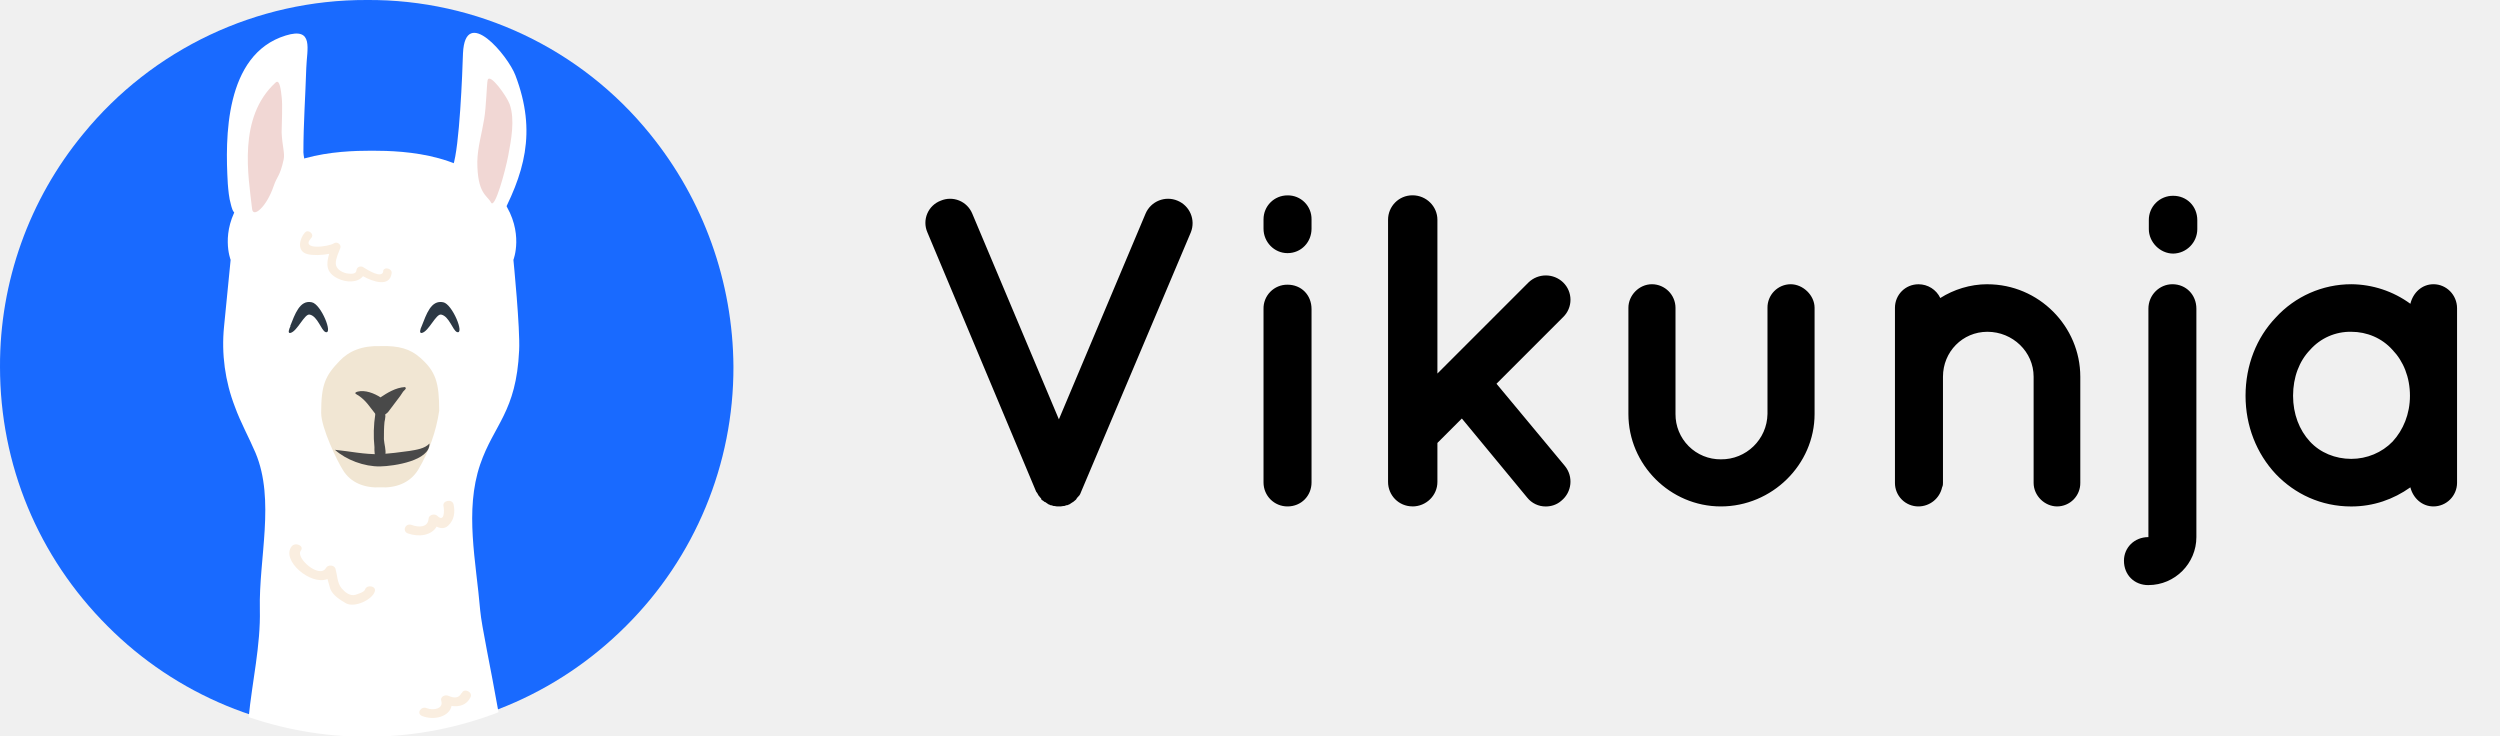
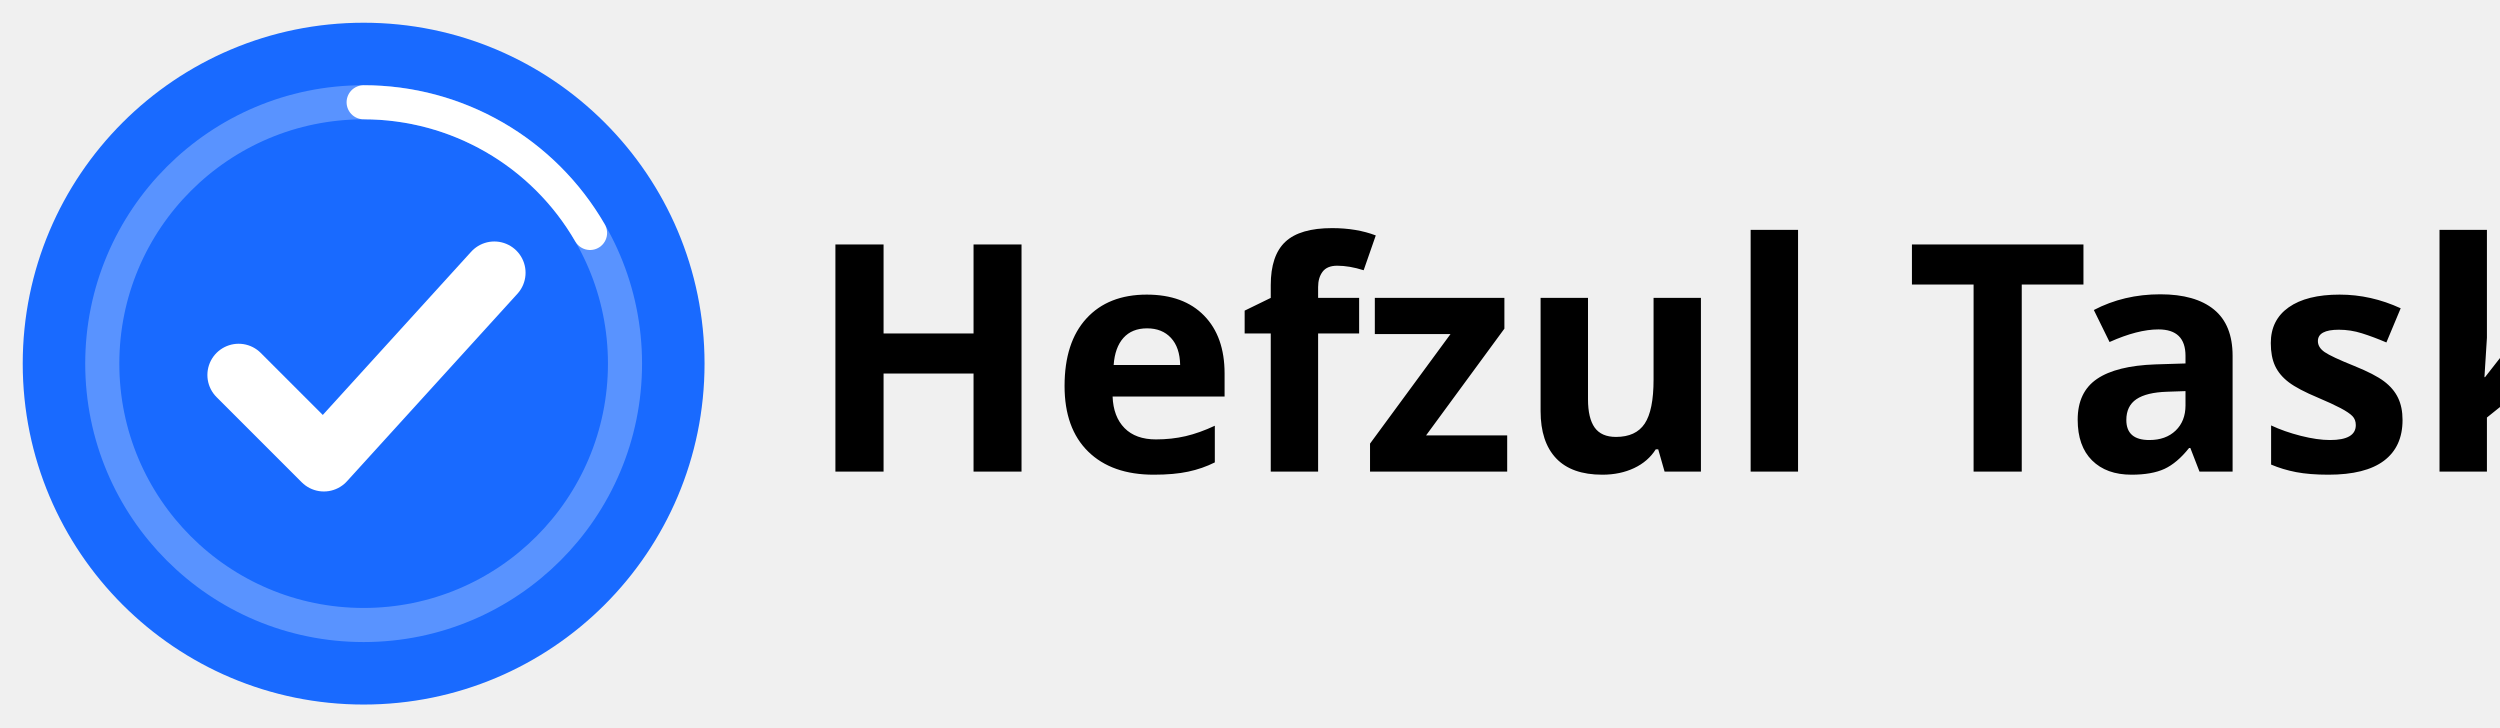
- <svg xmlns="http://www.w3.org/2000/svg" role="img" viewBox="0 0 872.6 256.8" width="872.6" height="256.8" xml:space="preserve">
-   <path fill="#196aff" d="M226.9 46.8A126 126 0 0 0 128 0a127.2 127.2 0 0 0-99 46.8A127 127 0 0 0 0 128c0 34.2 13.3 66.3 37.5 90.5A127.2 127.2 0 0 0 128 256c34.2 0 66.3-13.3 90.5-37.5A127.2 127.2 0 0 0 256 128a130 130 0 0 0-29.1-81.2" />
-   <path fill="#fff" d="M167.6 162.1c4.8-14 12.6-18.2 13.6-39.8.4-7.5-2-31.6-2-31.6s3.8-9.6-3.4-20.3c-11.1-16.7-34-17.8-46-17.8-12.1 0-34.8 1.1-45.9 17.8-7.2 10.7-3.4 20.3-3.4 20.3L78.2 114a60.8 60.8 0 0 0 3.8 28c1.9 5.3 4.9 10.7 7.2 16.1 6.9 16.5 1.1 36.8 1.5 54.6.3 12.6-2.7 25.3-3.9 37.6a127.6 127.6 0 0 0 87.2-1.7c-2.7-15.4-5.9-30-6.4-35.6-1.4-16.9-5.5-34.7 0-50.9" />
-   <path fill="#fff" d="M79.5 64c.2 2.4.4 5 1.1 7.4.2.8.6 2.6 1.5 3 1.2.3 3.5-1.2 4.3-1.8l4.9-3.7 3.2-2.2c1.1-.9 2-2 2.9-3 1.1-1.2 2-2.5 2.8-3.9.7-1 5-1.8 5.7-2.8.7-1.1 0-2.5 0-3.8 0-10 .7-19.7 1-29.4.2-6.6 2.8-14.5-7.2-11.4C78.3 19 78.6 48.5 79.5 63.9M173.7 77.8l-.9-.6c-1.2-1-2.3-1.8-3.3-2.9l-3.8-3.8-3.3-3.5-2-2.4-.7-1.4c-.3-.7-5.3-1.4-4.8-2 .8-1.1 2.7-2 3.2-3.3 2.3-6.5 3.3-32.6 3.5-39.3.8-17 15.7.8 18.3 7.7 7.6 20 3.1 34.5-6.1 51.5" />
-   <path fill="#f1e6d3" d="M153.3 143.4c0-9.9-1.2-13.8-6.7-18.6-3.4-3-7.4-4.2-13.8-4-6.4-.2-11 1.7-14.3 5.2-5 5.2-6.4 8.3-6.4 18.1 0 5.3 5.7 17 7.5 19.8 2.8 4.8 8 6.5 13.2 6.2 5.1.3 10.3-1.4 13.2-6.2a56.4 56.4 0 0 0 7.3-20.5" />
-   <path fill="#f1d7d4" d="M88 73c-1.3-11.5-5.1-32 8.2-44.2 1.5-1.4 1.9 3.2 2.1 5 .4 2.6 0 9.9 0 12.4.2 4.8 1.2 7.3.7 9.5-1.3 6-2.3 5.7-3.5 9.3-2.5 7.3-7.1 11.1-7.5 8M171.4 70.7c1.3 2.4 4.9-10.7 6-16.4 1-5.4 2.4-12.5.5-17.9-1-2.8-7-11.2-7.7-8.4-.3 1.2-.5 9.5-1.2 13.5-.8 5-2.3 9.9-2.4 14.9 0 11.3 3.4 11.7 4.8 14.3" />
-   <path fill="#faeee0" d="M127.4 205.8c-.3.9-2.5 1.5-3.3 1.8-2 .6-3.8-1-4.9-2.3-1.5-1.8-1.5-4.7-2.1-6.8-.4-1.3-2.6-1.5-3.3-.3-2.2 4-10.8-3.5-8.8-6 1.3-1.7-1.9-3.1-3.2-1.5-3.8 4.8 6.6 13.8 12.5 11.4l1 3.5c1 2.3 3.3 3.7 5.5 5 3.1 1.6 9.1-1.3 10-4.1.7-2-2.8-2.6-3.4-.7M154.8 176.7c.3 1.3.4 5.8-2.1 3.4-1-1-3-.4-3.1.9-.2 3.1-3.3 3.2-6 2.2-2.2-.7-3.3 2.3-1.2 3 4 1.4 8.3.6 10-2.4 1.3.7 2.8.8 4-.3 2.2-2 2.5-4.9 1.9-7.5-.5-2-4-1.3-3.5.7M161.1 241.9c-1 1.9-2.6 1.8-4.5 1-1.3-.6-3 .3-2.6 1.7.9 2.7-2.6 3.5-5 2.6-2-.9-3.8 1.8-1.7 2.7 4.2 1.7 9.6.2 10.3-3.5 2.7.4 5.3-.3 6.6-3 1-1.8-2.2-3.4-3-1.5M133.8 94.7c-.5 2.7-5.5-.5-6.8-1.3-1-.8-2.5-.3-2.6 1-.2 1.6-2.5 1.1-3.5 1-2-.5-3.7-1.7-3.7-3.5s1-3.7 1.6-5.4c.4-1.1-1.1-2.3-2.2-1.6-2 1.3-11.9 2.5-8-1.8 1.3-1.3-1-3.3-2.2-1.9-1.8 2-3 6.5.9 7.5 2 .5 5 .4 7.6-.1-1 3.4-1.3 6.5 3 8.6 3 1.5 7 1.5 8.8-.8 3.6 2 9.3 3.9 10-1 .3-1.7-2.7-2.5-3-.7" />
-   <path fill="#494949" d="M116.9 157c5.2.5 10.5 1.7 15.8 1.5 3.3-.2 6.8-.6 10.2-1.1 2.4-.4 5.4-.8 7-2.6.2 6-12.3 7.9-17.2 8-5.6.1-11.9-2.3-15.8-5.8" />
-   <path fill="#494949" d="M131 144.5c-.6 3.9-.7 7.8-.3 11.6 0 1-.2 3.5 1.2 4 1 .4 2.4-.4 2.6-1.4.3-1.6-.4-3.7-.5-5.4 0-2 0-4 .2-6 .2-1.2.8-2.8-.5-3.6-1-.6-2.5-.4-2.7.8" />
-   <path fill="#494949" d="M141.3 135.1c-3.2.2-6.1 2-8.5 3.6-2.1-1.4-5.4-2.7-8-2-1.7.5-.2 1 .4 1.4a15 15 0 0 1 3.2 3c1.4 1.7 2.6 3.5 4 5 1.1-.6 2-1.4 3-2.2l4.3-5.7 1-1.5c.4-.5 1.5-1.2.6-1.6" />
-   <path fill="#2c3844" d="M101.3 113.8c1.6-4 3.3-9.2 7.5-8.3 3.3.6 7.6 11.4 4.8 10.4-1.5-.6-2.7-5.5-5.5-6.1-1.8-.4-4.3 5.8-6.7 6.4-1.1.3-.5-1.4 0-2.4M147.2 113.8c1.6-4 3.2-9.2 7.5-8.3 3.2.6 7.6 11.4 4.8 10.4-1.5-.6-2.7-5.5-5.5-6.1-1.8-.4-4.3 5.8-6.7 6.4-1.1.3-.6-1.4-.1-2.4" />
-   <g fill="currentColor" stroke-width="29.1" font-family="Quicksand" font-size="1163.4" font-weight="700" letter-spacing="0" style="line-height:1.25" word-spacing="0">
-     <path d="M3302.3-1549.4c3.4 2.3 8.1 5.8 10.4 7h1.2s1.2 0 1.2 1.1c2.3 0 7 1.2 9.3 2.4h2.3c3.5 1.1 8.1 1.1 11.6 1.1s7 0 11.7-1.1h2.3c3.5-1.2 5.8-2.4 9.3-2.4 1.1-1.1 1.1-1.1 2.3-1.1 3.5-1.2 7-4.7 9.3-5.8l2.3-1.2c2.4-2.3 4.7-3.5 7-5.8 1.2-1.2 1.2-1.2 2.4-3.5 1.1-2.3 4.6-4.7 5.8-7 1.1 0 1.1 0 1.1-1.2 2.4-2.3 3.5-7 4.7-9.3l287.3-679.4a63.9 63.9 0 0 0-34.9-82.6 64 64 0 0 0-83.7 33.8l-226.9 538.6-226.8-538.6a62.7 62.7 0 0 0-82.6-33.8 62 62 0 0 0-35 82.6l285 679.4c2.4 2.4 4.7 7 5.9 9.3 0 1.2 1.2 1.2 1.2 1.2 1.1 2.3 3.5 4.7 5.8 7 0 2.3 1.1 2.3 1.1 3.5 3.5 2.3 5.9 3.5 8.2 5.8h1.2zM3936.8-2118.3a62.1 62.1 0 0 0-62.8 64v453.7c0 35 28 62.8 62.8 62.8 36.1 0 62.9-27.9 62.9-62.8v-453.7c0-37.2-26.8-64-62.9-64zm62.9-171a61.8 61.8 0 0 0-62.9-62.8c-34.9 0-62.8 27.9-62.8 62.8v24.4c0 35 28 64 62.8 64 36.1 0 62.9-29 62.9-64zM4264-1537.8c36.1 0 65.2-29 65.2-64V-1704l64-64 171 207a61.7 61.7 0 0 0 48.9 23.3c14 0 29-4.6 40.7-15.1a64.5 64.5 0 0 0 9.3-90.7L4483.9-1859l174.5-174.5a63.2 63.2 0 0 0 0-90.7 65.3 65.3 0 0 0-90.7 0l-238.5 238.5v-402.6c0-34.9-29-64-65.2-64-36 0-64 29.1-64 64v686.4c0 35 28 64 64 64zM5316.6-1779.8v-278c0-32.6-30.2-61.7-62.8-61.7a61 61 0 0 0-60.5 61.7v278a120.7 120.7 0 0 1-122.1 118.7 117.7 117.7 0 0 1-118.7-118.7v-278a62 62 0 0 0-61.6-61.7c-33.8 0-61.7 29.1-61.7 61.7v278c0 132.7 109.3 242 242 242 133.8 0 245.4-109.3 245.4-242zM5769-2119.5c-45.3 0-88.4 14-123.3 36.1a63 63 0 0 0-57-36c-34.9 0-61.7 27.9-61.7 61.6v458.3a61.3 61.3 0 0 0 61.7 61.7 63.6 63.6 0 0 0 61.7-50c2.3-4.7 2.3-8.1 2.3-11.6v-278c0-65.2 51.2-117.6 116.3-117.6 66.3 0 121 52.4 121 117.5v278c0 33.8 29.1 61.7 61.7 61.7a61 61 0 0 0 60.5-61.6v-278c0-131.5-108.2-242-243.2-242zM6255.6-2199.7a64.3 64.3 0 0 0 62.9-64v-23.3c0-37.2-28-64-62.9-64a63 63 0 0 0-64 64v23.3c0 33.7 29.1 64 64 64zm-65.1 867.8c69.8 0 125.6-57 125.6-125.6v-598c0-36-26.7-64-62.8-64-33.7 0-62.8 28-62.8 64v598c-37.2 0-64 28-64 61.7 0 37.2 26.8 64 64 64zM6998.5-2056.6c0-35-28-62.9-61.7-62.9-30.2 0-53.5 22.1-60.5 51.2a265.2 265.2 0 0 0-154.7-51.2 268 268 0 0 0-197.8 87.3c-50 52.3-79 124.5-79 204.7 0 79.2 29 151.3 79 204.8 50 52.4 118.7 85 197.8 85 58.2 0 110.5-18.7 154.7-50.1 7 28 30.3 50 60.5 50a62 62 0 0 0 61.7-61.6v-228zm-168.7 349c-28 29-67.5 45.3-108.2 45.3-41.9 0-81.4-16.2-108.2-45.3-28-30.3-44.2-72.2-44.2-119.9 0-48.8 16.3-90.7 44.2-119.8a140.3 140.3 0 0 1 108.2-47.7c40.7 0 80.3 16.3 108.2 47.7 28 29.1 45.4 71 45.4 119.8 0 47.7-17.5 89.6-45.4 119.9z" style="-inkscape-font-specification:'Quicksand Bold'" transform="matrix(.13333 0 0 .13333 -75.5 381.8)" />
+ <svg xmlns="http://www.w3.org/2000/svg" viewBox="0 0 880 256" width="880" height="256">
+   <g>
+     <circle cx="128" cy="128" r="120" fill="#196aff" />
+     <circle cx="128" cy="128" r="92" fill="none" stroke="#ffffff" stroke-opacity=".28" stroke-width="12" />
+     <path d="M128 36a92 92 0 0 1 79.7 46" fill="none" stroke="#ffffff" stroke-width="12" stroke-linecap="round" />
+     <path d="M84 132l30 30 60-66" fill="none" stroke="#ffffff" stroke-width="22" stroke-linecap="round" stroke-linejoin="round" />
  </g>
+   <text x="284" y="166" textLength="576" lengthAdjust="spacingAndGlyphs" fill="currentColor" font-family="Quicksand, 'Open Sans', Arial, sans-serif" font-size="112" font-weight="700">Hefzul Tasks</text>
</svg>
